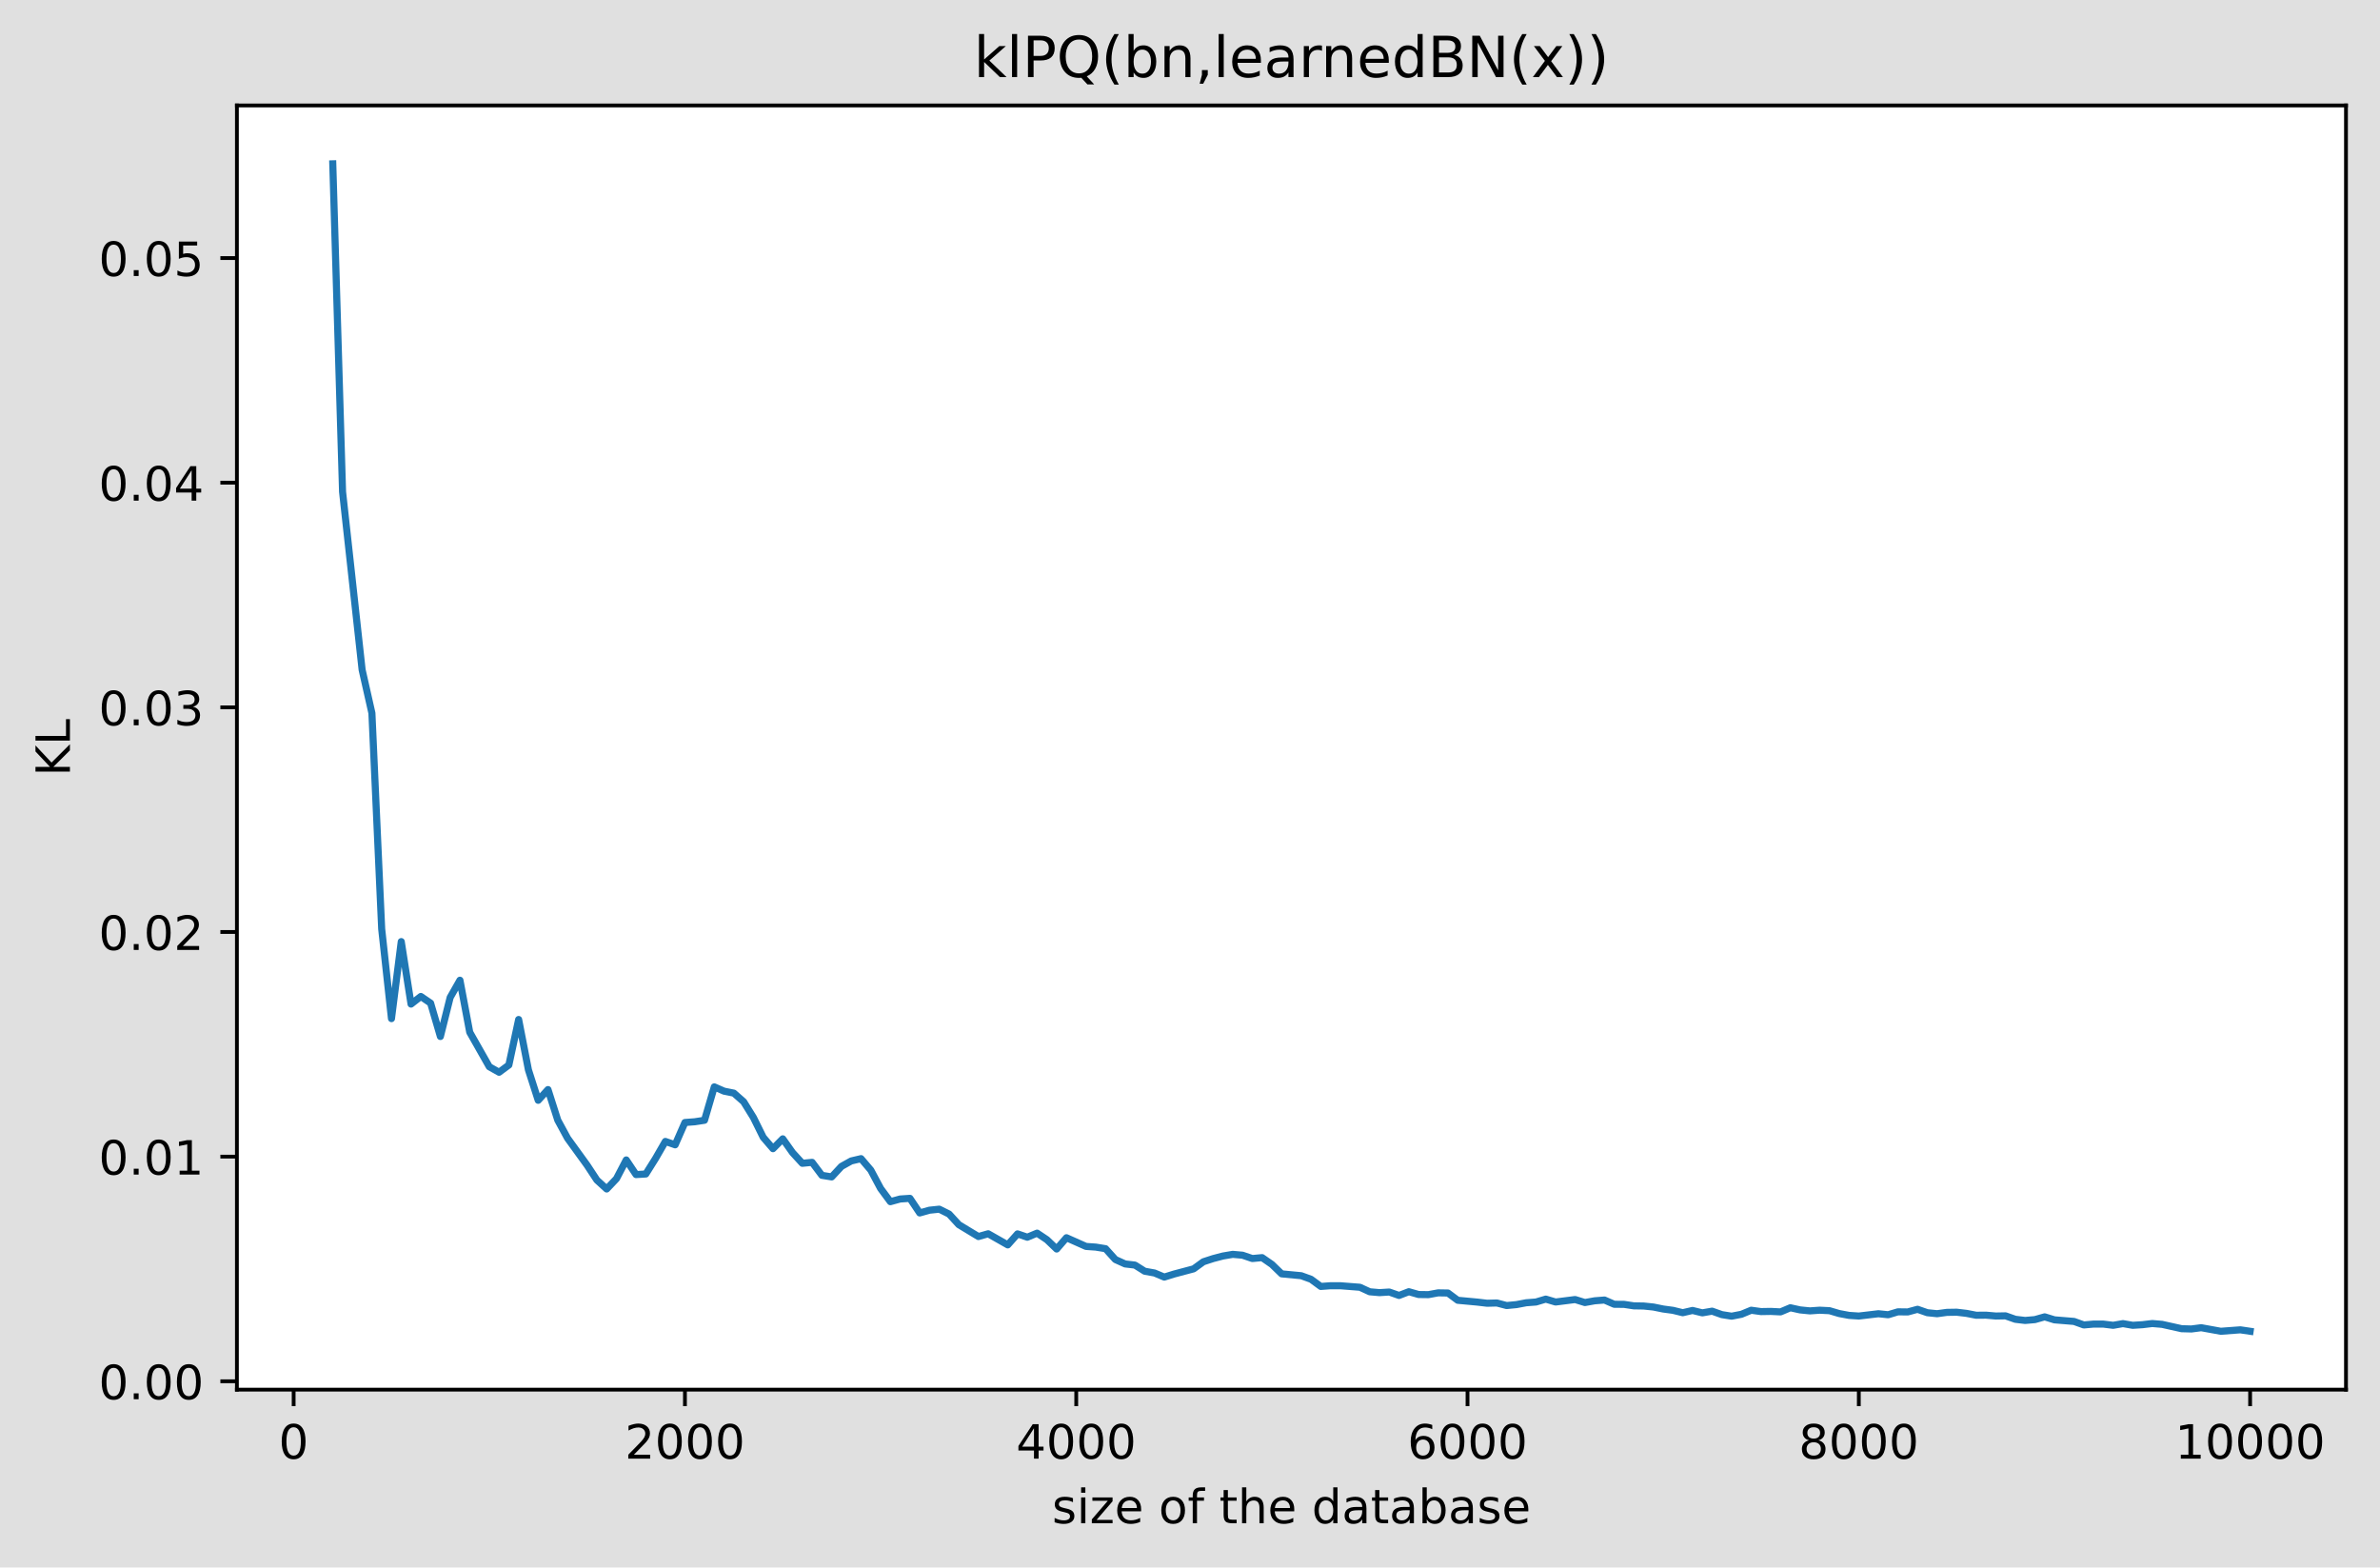
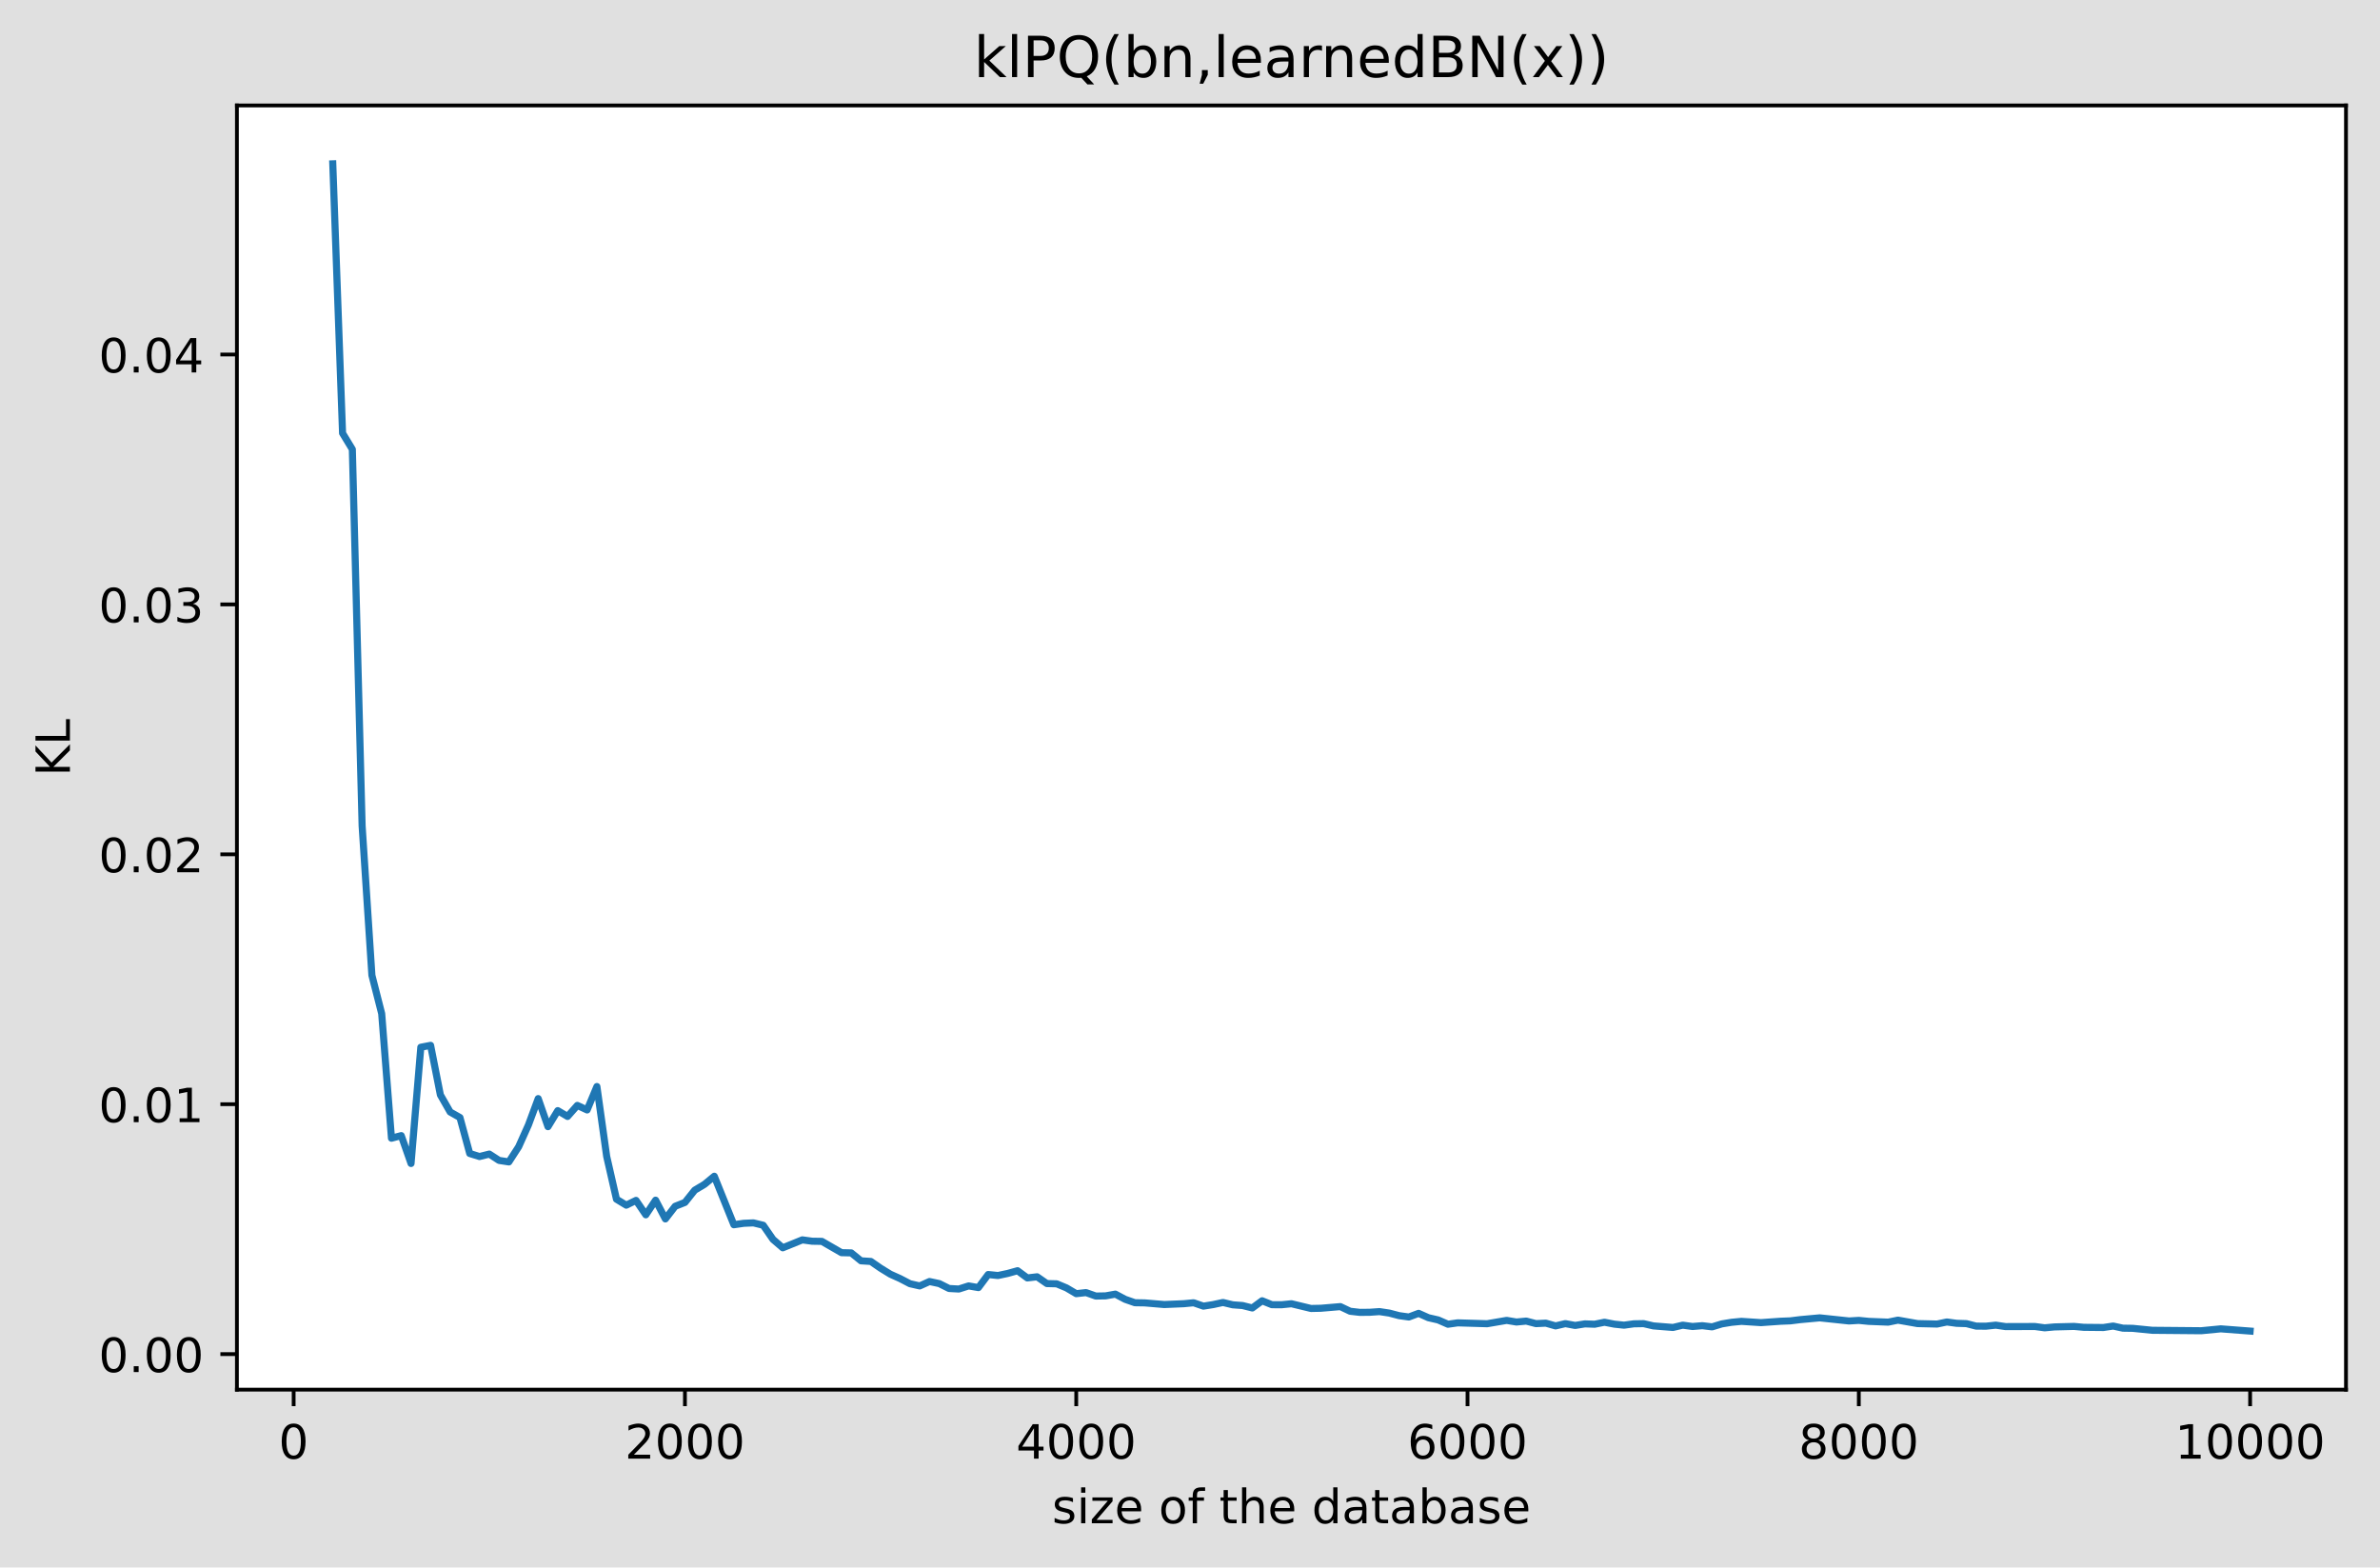
<svg xmlns="http://www.w3.org/2000/svg" xmlns:xlink="http://www.w3.org/1999/xlink" height="331.674pt" version="1.1" viewBox="0 0 503.744 331.674" width="503.744pt">
  <defs>
    <style type="text/css">*{stroke-linecap:butt;stroke-linejoin:round;}</style>
  </defs>
  <g id="figure_1">
    <g id="patch_1">
      <path d="M 0 331.674  L 503.744 331.674  L 503.744 0  L 0 0  z " style="fill:#e0e0e0;" />
    </g>
    <g id="axes_1">
      <g id="patch_2">
        <path d="M 50.144 294.118  L 496.544 294.118  L 496.544 22.318  L 50.144 22.318  z " style="fill:#ffffff;" />
      </g>
      <g id="matplotlib.axis_1">
        <g id="xtick_1">
          <g id="line2d_1">
            <defs>
-               <path d="M 0 0  L 0 3.5  " id="mc993265814" style="stroke:#000000;stroke-width:0.8;" />
+               <path d="M 0 0  L 0 3.5  " id="mb581ca2103" style="stroke:#000000;stroke-width:0.8;" />
            </defs>
            <g>
-               <use style="stroke:#000000;stroke-width:0.8;" x="62.153" xlink:href="#mc993265814" y="294.118" />
+               <use style="stroke:#000000;stroke-width:0.8;" x="62.153" xlink:href="#mb581ca2103" y="294.118" />
            </g>
          </g>
          <g id="text_1">
            <g transform="translate(58.9714 308.7166)scale(0.1 -0.1)">
              <defs>
                <path d="M 31.781 66.406  Q 24.172 66.406 20.328 58.906  Q 16.5 51.422 16.5 36.375  Q 16.5 21.391 20.328 13.891  Q 24.172 6.391 31.781 6.391  Q 39.453 6.391 43.281 13.891  Q 47.125 21.391 47.125 36.375  Q 47.125 51.422 43.281 58.906  Q 39.453 66.406 31.781 66.406  z M 31.781 74.219  Q 44.047 74.219 50.516 64.516  Q 56.984 54.828 56.984 36.375  Q 56.984 17.969 50.516 8.266  Q 44.047 -1.422 31.781 -1.422  Q 19.531 -1.422 13.062 8.266  Q 6.594 17.969 6.594 36.375  Q 6.594 54.828 13.062 64.516  Q 19.531 74.219 31.781 74.219  z " id="DejaVuSans-48" />
              </defs>
              <use xlink:href="#DejaVuSans-48" />
            </g>
          </g>
        </g>
        <g id="xtick_2">
          <g id="line2d_2">
            <g>
-               <use style="stroke:#000000;stroke-width:0.8;" x="144.973" xlink:href="#mc993265814" y="294.118" />
+               <use style="stroke:#000000;stroke-width:0.8;" x="144.973" xlink:href="#mb581ca2103" y="294.118" />
            </g>
          </g>
          <g id="text_2">
            <g transform="translate(132.2477 308.7166)scale(0.1 -0.1)">
              <defs>
                <path d="M 19.188 8.297  L 53.609 8.297  L 53.609 0  L 7.328 0  L 7.328 8.297  Q 12.938 14.109 22.625 23.891  Q 32.328 33.688 34.812 36.531  Q 39.547 41.844 41.422 45.531  Q 43.312 49.219 43.312 52.781  Q 43.312 58.594 39.234 62.25  Q 35.156 65.922 28.609 65.922  Q 23.969 65.922 18.812 64.312  Q 13.672 62.703 7.812 59.422  L 7.812 69.391  Q 13.766 71.781 18.938 73  Q 24.125 74.219 28.422 74.219  Q 39.75 74.219 46.484 68.547  Q 53.219 62.891 53.219 53.422  Q 53.219 48.922 51.531 44.891  Q 49.859 40.875 45.406 35.406  Q 44.188 33.984 37.641 27.219  Q 31.109 20.453 19.188 8.297  z " id="DejaVuSans-50" />
              </defs>
              <use xlink:href="#DejaVuSans-50" />
              <use x="63.623" xlink:href="#DejaVuSans-48" />
              <use x="127.246" xlink:href="#DejaVuSans-48" />
              <use x="190.869" xlink:href="#DejaVuSans-48" />
            </g>
          </g>
        </g>
        <g id="xtick_3">
          <g id="line2d_3">
            <g>
-               <use style="stroke:#000000;stroke-width:0.8;" x="227.793" xlink:href="#mc993265814" y="294.118" />
+               <use style="stroke:#000000;stroke-width:0.8;" x="227.793" xlink:href="#mb581ca2103" y="294.118" />
            </g>
          </g>
          <g id="text_3">
            <g transform="translate(215.0677 308.7166)scale(0.1 -0.1)">
              <defs>
                <path d="M 37.797 64.312  L 12.891 25.391  L 37.797 25.391  z M 35.203 72.906  L 47.609 72.906  L 47.609 25.391  L 58.016 25.391  L 58.016 17.188  L 47.609 17.188  L 47.609 0  L 37.797 0  L 37.797 17.188  L 4.891 17.188  L 4.891 26.703  z " id="DejaVuSans-52" />
              </defs>
              <use xlink:href="#DejaVuSans-52" />
              <use x="63.623" xlink:href="#DejaVuSans-48" />
              <use x="127.246" xlink:href="#DejaVuSans-48" />
              <use x="190.869" xlink:href="#DejaVuSans-48" />
            </g>
          </g>
        </g>
        <g id="xtick_4">
          <g id="line2d_4">
            <g>
-               <use style="stroke:#000000;stroke-width:0.8;" x="310.613" xlink:href="#mc993265814" y="294.118" />
+               <use style="stroke:#000000;stroke-width:0.8;" x="310.613" xlink:href="#mb581ca2103" y="294.118" />
            </g>
          </g>
          <g id="text_4">
            <g transform="translate(297.8878 308.7166)scale(0.1 -0.1)">
              <defs>
                <path d="M 33.016 40.375  Q 26.375 40.375 22.484 35.828  Q 18.609 31.297 18.609 23.391  Q 18.609 15.531 22.484 10.953  Q 26.375 6.391 33.016 6.391  Q 39.656 6.391 43.531 10.953  Q 47.406 15.531 47.406 23.391  Q 47.406 31.297 43.531 35.828  Q 39.656 40.375 33.016 40.375  z M 52.594 71.297  L 52.594 62.312  Q 48.875 64.062 45.094 64.984  Q 41.312 65.922 37.594 65.922  Q 27.828 65.922 22.672 59.328  Q 17.531 52.734 16.797 39.406  Q 19.672 43.656 24.016 45.922  Q 28.375 48.188 33.594 48.188  Q 44.578 48.188 50.953 41.516  Q 57.328 34.859 57.328 23.391  Q 57.328 12.156 50.688 5.359  Q 44.047 -1.422 33.016 -1.422  Q 20.359 -1.422 13.672 8.266  Q 6.984 17.969 6.984 36.375  Q 6.984 53.656 15.188 63.938  Q 23.391 74.219 37.203 74.219  Q 40.922 74.219 44.703 73.484  Q 48.484 72.75 52.594 71.297  z " id="DejaVuSans-54" />
              </defs>
              <use xlink:href="#DejaVuSans-54" />
              <use x="63.623" xlink:href="#DejaVuSans-48" />
              <use x="127.246" xlink:href="#DejaVuSans-48" />
              <use x="190.869" xlink:href="#DejaVuSans-48" />
            </g>
          </g>
        </g>
        <g id="xtick_5">
          <g id="line2d_5">
            <g>
-               <use style="stroke:#000000;stroke-width:0.8;" x="393.433" xlink:href="#mc993265814" y="294.118" />
+               <use style="stroke:#000000;stroke-width:0.8;" x="393.433" xlink:href="#mb581ca2103" y="294.118" />
            </g>
          </g>
          <g id="text_5">
            <g transform="translate(380.7078 308.7166)scale(0.1 -0.1)">
              <defs>
                <path d="M 31.781 34.625  Q 24.75 34.625 20.719 30.859  Q 16.703 27.094 16.703 20.516  Q 16.703 13.922 20.719 10.156  Q 24.75 6.391 31.781 6.391  Q 38.812 6.391 42.859 10.172  Q 46.922 13.969 46.922 20.516  Q 46.922 27.094 42.891 30.859  Q 38.875 34.625 31.781 34.625  z M 21.922 38.812  Q 15.578 40.375 12.031 44.719  Q 8.5 49.078 8.5 55.328  Q 8.5 64.062 14.719 69.141  Q 20.953 74.219 31.781 74.219  Q 42.672 74.219 48.875 69.141  Q 55.078 64.062 55.078 55.328  Q 55.078 49.078 51.531 44.719  Q 48 40.375 41.703 38.812  Q 48.828 37.156 52.797 32.312  Q 56.781 27.484 56.781 20.516  Q 56.781 9.906 50.312 4.234  Q 43.844 -1.422 31.781 -1.422  Q 19.734 -1.422 13.25 4.234  Q 6.781 9.906 6.781 20.516  Q 6.781 27.484 10.781 32.312  Q 14.797 37.156 21.922 38.812  z M 18.312 54.391  Q 18.312 48.734 21.844 45.562  Q 25.391 42.391 31.781 42.391  Q 38.141 42.391 41.719 45.562  Q 45.312 48.734 45.312 54.391  Q 45.312 60.062 41.719 63.234  Q 38.141 66.406 31.781 66.406  Q 25.391 66.406 21.844 63.234  Q 18.312 60.062 18.312 54.391  z " id="DejaVuSans-56" />
              </defs>
              <use xlink:href="#DejaVuSans-56" />
              <use x="63.623" xlink:href="#DejaVuSans-48" />
              <use x="127.246" xlink:href="#DejaVuSans-48" />
              <use x="190.869" xlink:href="#DejaVuSans-48" />
            </g>
          </g>
        </g>
        <g id="xtick_6">
          <g id="line2d_6">
            <g>
-               <use style="stroke:#000000;stroke-width:0.8;" x="476.253" xlink:href="#mc993265814" y="294.118" />
+               <use style="stroke:#000000;stroke-width:0.8;" x="476.253" xlink:href="#mb581ca2103" y="294.118" />
            </g>
          </g>
          <g id="text_6">
            <g transform="translate(460.3466 308.7166)scale(0.1 -0.1)">
              <defs>
                <path d="M 12.406 8.297  L 28.516 8.297  L 28.516 63.922  L 10.984 60.406  L 10.984 69.391  L 28.422 72.906  L 38.281 72.906  L 38.281 8.297  L 54.391 8.297  L 54.391 0  L 12.406 0  z " id="DejaVuSans-49" />
              </defs>
              <use xlink:href="#DejaVuSans-49" />
              <use x="63.623" xlink:href="#DejaVuSans-48" />
              <use x="127.246" xlink:href="#DejaVuSans-48" />
              <use x="190.869" xlink:href="#DejaVuSans-48" />
              <use x="254.492" xlink:href="#DejaVuSans-48" />
            </g>
          </g>
        </g>
        <g id="text_7">
          <g transform="translate(222.675 322.3947)scale(0.1 -0.1)">
            <defs>
              <path d="M 44.281 53.078  L 44.281 44.578  Q 40.484 46.531 36.375 47.5  Q 32.281 48.484 27.875 48.484  Q 21.188 48.484 17.844 46.438  Q 14.5 44.391 14.5 40.281  Q 14.5 37.156 16.891 35.375  Q 19.281 33.594 26.516 31.984  L 29.594 31.297  Q 39.156 29.25 43.188 25.516  Q 47.219 21.781 47.219 15.094  Q 47.219 7.469 41.188 3.016  Q 35.156 -1.422 24.609 -1.422  Q 20.219 -1.422 15.453 -0.562  Q 10.688 0.297 5.422 2  L 5.422 11.281  Q 10.406 8.688 15.234 7.391  Q 20.062 6.109 24.812 6.109  Q 31.156 6.109 34.562 8.281  Q 37.984 10.453 37.984 14.406  Q 37.984 18.062 35.516 20.016  Q 33.062 21.969 24.703 23.781  L 21.578 24.516  Q 13.234 26.266 9.516 29.906  Q 5.812 33.547 5.812 39.891  Q 5.812 47.609 11.281 51.797  Q 16.75 56 26.812 56  Q 31.781 56 36.172 55.266  Q 40.578 54.547 44.281 53.078  z " id="DejaVuSans-115" />
              <path d="M 9.422 54.688  L 18.406 54.688  L 18.406 0  L 9.422 0  z M 9.422 75.984  L 18.406 75.984  L 18.406 64.594  L 9.422 64.594  z " id="DejaVuSans-105" />
              <path d="M 5.516 54.688  L 48.188 54.688  L 48.188 46.484  L 14.406 7.172  L 48.188 7.172  L 48.188 0  L 4.297 0  L 4.297 8.203  L 38.094 47.516  L 5.516 47.516  z " id="DejaVuSans-122" />
              <path d="M 56.203 29.594  L 56.203 25.203  L 14.891 25.203  Q 15.484 15.922 20.484 11.062  Q 25.484 6.203 34.422 6.203  Q 39.594 6.203 44.453 7.469  Q 49.312 8.734 54.109 11.281  L 54.109 2.781  Q 49.266 0.734 44.188 -0.344  Q 39.109 -1.422 33.891 -1.422  Q 20.797 -1.422 13.156 6.188  Q 5.516 13.812 5.516 26.812  Q 5.516 40.234 12.766 48.109  Q 20.016 56 32.328 56  Q 43.359 56 49.781 48.891  Q 56.203 41.797 56.203 29.594  z M 47.219 32.234  Q 47.125 39.594 43.094 43.984  Q 39.062 48.391 32.422 48.391  Q 24.906 48.391 20.391 44.141  Q 15.875 39.891 15.188 32.172  z " id="DejaVuSans-101" />
              <path id="DejaVuSans-32" />
              <path d="M 30.609 48.391  Q 23.391 48.391 19.188 42.75  Q 14.984 37.109 14.984 27.297  Q 14.984 17.484 19.156 11.844  Q 23.344 6.203 30.609 6.203  Q 37.797 6.203 41.984 11.859  Q 46.188 17.531 46.188 27.297  Q 46.188 37.016 41.984 42.703  Q 37.797 48.391 30.609 48.391  z M 30.609 56  Q 42.328 56 49.016 48.375  Q 55.719 40.766 55.719 27.297  Q 55.719 13.875 49.016 6.219  Q 42.328 -1.422 30.609 -1.422  Q 18.844 -1.422 12.172 6.219  Q 5.516 13.875 5.516 27.297  Q 5.516 40.766 12.172 48.375  Q 18.844 56 30.609 56  z " id="DejaVuSans-111" />
              <path d="M 37.109 75.984  L 37.109 68.5  L 28.516 68.5  Q 23.688 68.5 21.797 66.547  Q 19.922 64.594 19.922 59.516  L 19.922 54.688  L 34.719 54.688  L 34.719 47.703  L 19.922 47.703  L 19.922 0  L 10.891 0  L 10.891 47.703  L 2.297 47.703  L 2.297 54.688  L 10.891 54.688  L 10.891 58.5  Q 10.891 67.625 15.141 71.797  Q 19.391 75.984 28.609 75.984  z " id="DejaVuSans-102" />
              <path d="M 18.312 70.219  L 18.312 54.688  L 36.812 54.688  L 36.812 47.703  L 18.312 47.703  L 18.312 18.016  Q 18.312 11.328 20.141 9.422  Q 21.969 7.516 27.594 7.516  L 36.812 7.516  L 36.812 0  L 27.594 0  Q 17.188 0 13.234 3.875  Q 9.281 7.766 9.281 18.016  L 9.281 47.703  L 2.688 47.703  L 2.688 54.688  L 9.281 54.688  L 9.281 70.219  z " id="DejaVuSans-116" />
              <path d="M 54.891 33.016  L 54.891 0  L 45.906 0  L 45.906 32.719  Q 45.906 40.484 42.875 44.328  Q 39.844 48.188 33.797 48.188  Q 26.516 48.188 22.312 43.547  Q 18.109 38.922 18.109 30.906  L 18.109 0  L 9.078 0  L 9.078 75.984  L 18.109 75.984  L 18.109 46.188  Q 21.344 51.125 25.703 53.562  Q 30.078 56 35.797 56  Q 45.219 56 50.047 50.172  Q 54.891 44.344 54.891 33.016  z " id="DejaVuSans-104" />
              <path d="M 45.406 46.391  L 45.406 75.984  L 54.391 75.984  L 54.391 0  L 45.406 0  L 45.406 8.203  Q 42.578 3.328 38.25 0.953  Q 33.938 -1.422 27.875 -1.422  Q 17.969 -1.422 11.734 6.484  Q 5.516 14.406 5.516 27.297  Q 5.516 40.188 11.734 48.094  Q 17.969 56 27.875 56  Q 33.938 56 38.25 53.625  Q 42.578 51.266 45.406 46.391  z M 14.797 27.297  Q 14.797 17.391 18.875 11.75  Q 22.953 6.109 30.078 6.109  Q 37.203 6.109 41.297 11.75  Q 45.406 17.391 45.406 27.297  Q 45.406 37.203 41.297 42.844  Q 37.203 48.484 30.078 48.484  Q 22.953 48.484 18.875 42.844  Q 14.797 37.203 14.797 27.297  z " id="DejaVuSans-100" />
              <path d="M 34.281 27.484  Q 23.391 27.484 19.188 25  Q 14.984 22.516 14.984 16.5  Q 14.984 11.719 18.141 8.906  Q 21.297 6.109 26.703 6.109  Q 34.188 6.109 38.703 11.406  Q 43.219 16.703 43.219 25.484  L 43.219 27.484  z M 52.203 31.203  L 52.203 0  L 43.219 0  L 43.219 8.297  Q 40.141 3.328 35.547 0.953  Q 30.953 -1.422 24.312 -1.422  Q 15.922 -1.422 10.953 3.297  Q 6 8.016 6 15.922  Q 6 25.141 12.172 29.828  Q 18.359 34.516 30.609 34.516  L 43.219 34.516  L 43.219 35.406  Q 43.219 41.609 39.141 45  Q 35.062 48.391 27.688 48.391  Q 23 48.391 18.547 47.266  Q 14.109 46.141 10.016 43.891  L 10.016 52.203  Q 14.938 54.109 19.578 55.047  Q 24.219 56 28.609 56  Q 40.484 56 46.344 49.844  Q 52.203 43.703 52.203 31.203  z " id="DejaVuSans-97" />
              <path d="M 48.688 27.297  Q 48.688 37.203 44.609 42.844  Q 40.531 48.484 33.406 48.484  Q 26.266 48.484 22.188 42.844  Q 18.109 37.203 18.109 27.297  Q 18.109 17.391 22.188 11.75  Q 26.266 6.109 33.406 6.109  Q 40.531 6.109 44.609 11.75  Q 48.688 17.391 48.688 27.297  z M 18.109 46.391  Q 20.953 51.266 25.266 53.625  Q 29.594 56 35.594 56  Q 45.562 56 51.781 48.094  Q 58.016 40.188 58.016 27.297  Q 58.016 14.406 51.781 6.484  Q 45.562 -1.422 35.594 -1.422  Q 29.594 -1.422 25.266 0.953  Q 20.953 3.328 18.109 8.203  L 18.109 0  L 9.078 0  L 9.078 75.984  L 18.109 75.984  z " id="DejaVuSans-98" />
            </defs>
            <use xlink:href="#DejaVuSans-115" />
            <use x="52.1" xlink:href="#DejaVuSans-105" />
            <use x="79.883" xlink:href="#DejaVuSans-122" />
            <use x="132.373" xlink:href="#DejaVuSans-101" />
            <use x="193.896" xlink:href="#DejaVuSans-32" />
            <use x="225.684" xlink:href="#DejaVuSans-111" />
            <use x="286.865" xlink:href="#DejaVuSans-102" />
            <use x="322.07" xlink:href="#DejaVuSans-32" />
            <use x="353.857" xlink:href="#DejaVuSans-116" />
            <use x="393.066" xlink:href="#DejaVuSans-104" />
            <use x="456.445" xlink:href="#DejaVuSans-101" />
            <use x="517.969" xlink:href="#DejaVuSans-32" />
            <use x="549.756" xlink:href="#DejaVuSans-100" />
            <use x="613.232" xlink:href="#DejaVuSans-97" />
            <use x="674.512" xlink:href="#DejaVuSans-116" />
            <use x="713.721" xlink:href="#DejaVuSans-97" />
            <use x="775" xlink:href="#DejaVuSans-98" />
            <use x="838.477" xlink:href="#DejaVuSans-97" />
            <use x="899.756" xlink:href="#DejaVuSans-115" />
            <use x="951.855" xlink:href="#DejaVuSans-101" />
          </g>
        </g>
      </g>
      <g id="matplotlib.axis_2">
        <g id="ytick_1">
          <g id="line2d_7">
            <defs>
-               <path d="M 0 0  L -3.5 0  " id="mdf63986e68" style="stroke:#000000;stroke-width:0.8;" />
+               <path d="M 0 0  L -3.5 0  " id="m8fea759ce5" style="stroke:#000000;stroke-width:0.8;" />
            </defs>
            <g>
-               <use style="stroke:#000000;stroke-width:0.8;" x="50.144" xlink:href="#mdf63986e68" y="292.345" />
+               <use style="stroke:#000000;stroke-width:0.8;" x="50.144" xlink:href="#m8fea759ce5" y="286.597" />
            </g>
          </g>
          <g id="text_8">
-             <g transform="translate(20.87813 296.144)scale(0.1 -0.1)">
+             <g transform="translate(20.87813 290.3966)scale(0.1 -0.1)">
              <defs>
                <path d="M 10.688 12.406  L 21 12.406  L 21 0  L 10.688 0  z " id="DejaVuSans-46" />
              </defs>
              <use xlink:href="#DejaVuSans-48" />
              <use x="63.623" xlink:href="#DejaVuSans-46" />
              <use x="95.41" xlink:href="#DejaVuSans-48" />
              <use x="159.033" xlink:href="#DejaVuSans-48" />
            </g>
          </g>
        </g>
        <g id="ytick_2">
          <g id="line2d_8">
            <g>
-               <use style="stroke:#000000;stroke-width:0.8;" x="50.144" xlink:href="#mdf63986e68" y="244.799" />
+               <use style="stroke:#000000;stroke-width:0.8;" x="50.144" xlink:href="#m8fea759ce5" y="233.706" />
            </g>
          </g>
          <g id="text_9">
-             <g transform="translate(20.87813 248.5982)scale(0.1 -0.1)">
+             <g transform="translate(20.87813 237.5052)scale(0.1 -0.1)">
              <use xlink:href="#DejaVuSans-48" />
              <use x="63.623" xlink:href="#DejaVuSans-46" />
              <use x="95.41" xlink:href="#DejaVuSans-48" />
              <use x="159.033" xlink:href="#DejaVuSans-49" />
            </g>
          </g>
        </g>
        <g id="ytick_3">
          <g id="line2d_9">
            <g>
-               <use style="stroke:#000000;stroke-width:0.8;" x="50.144" xlink:href="#mdf63986e68" y="197.253" />
+               <use style="stroke:#000000;stroke-width:0.8;" x="50.144" xlink:href="#m8fea759ce5" y="180.815" />
            </g>
          </g>
          <g id="text_10">
-             <g transform="translate(20.87813 201.0525)scale(0.1 -0.1)">
+             <g transform="translate(20.87813 184.6138)scale(0.1 -0.1)">
              <use xlink:href="#DejaVuSans-48" />
              <use x="63.623" xlink:href="#DejaVuSans-46" />
              <use x="95.41" xlink:href="#DejaVuSans-48" />
              <use x="159.033" xlink:href="#DejaVuSans-50" />
            </g>
          </g>
        </g>
        <g id="ytick_4">
          <g id="line2d_10">
            <g>
-               <use style="stroke:#000000;stroke-width:0.8;" x="50.144" xlink:href="#mdf63986e68" y="149.707" />
+               <use style="stroke:#000000;stroke-width:0.8;" x="50.144" xlink:href="#m8fea759ce5" y="127.923" />
            </g>
          </g>
          <g id="text_11">
-             <g transform="translate(20.87813 153.5067)scale(0.1 -0.1)">
+             <g transform="translate(20.87813 131.7224)scale(0.1 -0.1)">
              <defs>
                <path d="M 40.578 39.312  Q 47.656 37.797 51.625 33  Q 55.609 28.219 55.609 21.188  Q 55.609 10.406 48.188 4.484  Q 40.766 -1.422 27.094 -1.422  Q 22.516 -1.422 17.656 -0.516  Q 12.797 0.391 7.625 2.203  L 7.625 11.719  Q 11.719 9.328 16.594 8.109  Q 21.484 6.891 26.812 6.891  Q 36.078 6.891 40.938 10.547  Q 45.797 14.203 45.797 21.188  Q 45.797 27.641 41.281 31.266  Q 36.766 34.906 28.719 34.906  L 20.219 34.906  L 20.219 43.016  L 29.109 43.016  Q 36.375 43.016 40.234 45.922  Q 44.094 48.828 44.094 54.297  Q 44.094 59.906 40.109 62.906  Q 36.141 65.922 28.719 65.922  Q 24.656 65.922 20.016 65.031  Q 15.375 64.156 9.812 62.312  L 9.812 71.094  Q 15.438 72.656 20.344 73.438  Q 25.25 74.219 29.594 74.219  Q 40.828 74.219 47.359 69.109  Q 53.906 64.016 53.906 55.328  Q 53.906 49.266 50.438 45.094  Q 46.969 40.922 40.578 39.312  z " id="DejaVuSans-51" />
              </defs>
              <use xlink:href="#DejaVuSans-48" />
              <use x="63.623" xlink:href="#DejaVuSans-46" />
              <use x="95.41" xlink:href="#DejaVuSans-48" />
              <use x="159.033" xlink:href="#DejaVuSans-51" />
            </g>
          </g>
        </g>
        <g id="ytick_5">
          <g id="line2d_11">
            <g>
-               <use style="stroke:#000000;stroke-width:0.8;" x="50.144" xlink:href="#mdf63986e68" y="102.162" />
+               <use style="stroke:#000000;stroke-width:0.8;" x="50.144" xlink:href="#m8fea759ce5" y="75.032" />
            </g>
          </g>
          <g id="text_12">
-             <g transform="translate(20.87813 105.9609)scale(0.1 -0.1)">
+             <g transform="translate(20.87813 78.83093)scale(0.1 -0.1)">
              <use xlink:href="#DejaVuSans-48" />
              <use x="63.623" xlink:href="#DejaVuSans-46" />
              <use x="95.41" xlink:href="#DejaVuSans-48" />
              <use x="159.033" xlink:href="#DejaVuSans-52" />
            </g>
          </g>
        </g>
-         <g id="ytick_6">
-           <g id="line2d_12">
-             <g>
-               <use style="stroke:#000000;stroke-width:0.8;" x="50.144" xlink:href="#mdf63986e68" y="54.616" />
-             </g>
-           </g>
-           <g id="text_13">
-             <g transform="translate(20.87813 58.41508)scale(0.1 -0.1)">
-               <defs>
-                 <path d="M 10.797 72.906  L 49.516 72.906  L 49.516 64.594  L 19.828 64.594  L 19.828 46.734  Q 21.969 47.469 24.109 47.828  Q 26.266 48.188 28.422 48.188  Q 40.625 48.188 47.75 41.5  Q 54.891 34.812 54.891 23.391  Q 54.891 11.625 47.562 5.094  Q 40.234 -1.422 26.906 -1.422  Q 22.312 -1.422 17.547 -0.641  Q 12.797 0.141 7.719 1.703  L 7.719 11.625  Q 12.109 9.234 16.797 8.062  Q 21.484 6.891 26.703 6.891  Q 35.156 6.891 40.078 11.328  Q 45.016 15.766 45.016 23.391  Q 45.016 31 40.078 35.438  Q 35.156 39.891 26.703 39.891  Q 22.75 39.891 18.812 39.016  Q 14.891 38.141 10.797 36.281  z " id="DejaVuSans-53" />
-               </defs>
-               <use xlink:href="#DejaVuSans-48" />
-               <use x="63.623" xlink:href="#DejaVuSans-46" />
-               <use x="95.41" xlink:href="#DejaVuSans-48" />
-               <use x="159.033" xlink:href="#DejaVuSans-53" />
-             </g>
-           </g>
-         </g>
-         <g id="text_14">
+         <g id="text_13">
          <g transform="translate(14.79844 164.283)rotate(-90)scale(0.1 -0.1)">
            <defs>
              <path d="M 9.812 72.906  L 19.672 72.906  L 19.672 42.094  L 52.391 72.906  L 65.094 72.906  L 28.906 38.922  L 67.672 0  L 54.688 0  L 19.672 35.109  L 19.672 0  L 9.812 0  z " id="DejaVuSans-75" />
              <path d="M 9.812 72.906  L 19.672 72.906  L 19.672 8.297  L 55.172 8.297  L 55.172 0  L 9.812 0  z " id="DejaVuSans-76" />
            </defs>
            <use xlink:href="#DejaVuSans-75" />
            <use x="65.576" xlink:href="#DejaVuSans-76" />
          </g>
        </g>
      </g>
-       <g id="line2d_13">
-         <path clip-path="url(#pc2f519d48b)" d="M 70.435 34.673  L 72.505 104.085  L 76.646 141.766  L 78.717 150.93  L 80.787 196.612  L 82.858 215.591  L 84.928 199.289  L 86.999 212.513  L 89.069 210.901  L 91.14 212.311  L 93.21 219.374  L 95.281 211.11  L 97.351 207.465  L 99.422 218.47  L 103.563 225.775  L 105.633 226.944  L 107.704 225.409  L 109.774 215.777  L 111.845 226.439  L 113.915 232.879  L 115.986 230.608  L 118.056 237.084  L 120.127 240.902  L 124.268 246.62  L 126.338 249.762  L 128.409 251.649  L 130.479 249.466  L 132.55 245.5  L 134.62 248.599  L 136.691 248.476  L 138.761 245.175  L 140.832 241.583  L 142.902 242.299  L 144.973 237.577  L 147.043 237.422  L 149.114 237.104  L 151.184 230.038  L 153.255 230.944  L 155.325 231.359  L 157.396 233.182  L 159.466 236.522  L 161.537 240.708  L 163.607 243.117  L 165.678 241.034  L 167.748 243.951  L 169.819 246.213  L 171.889 246.009  L 173.96 248.759  L 176.03 249.093  L 178.101 246.867  L 180.171 245.713  L 182.242 245.227  L 184.312 247.656  L 186.383 251.535  L 188.453 254.335  L 190.524 253.767  L 192.594 253.63  L 194.665 256.718  L 196.735 256.138  L 198.806 255.921  L 200.876 256.954  L 202.947 259.207  L 207.088 261.714  L 209.158 261.126  L 213.299 263.48  L 215.37 261.15  L 217.44 261.857  L 219.511 260.993  L 221.581 262.377  L 223.652 264.354  L 225.722 261.964  L 229.863 263.805  L 231.934 263.949  L 234.004 264.285  L 236.075 266.579  L 238.145 267.515  L 240.216 267.752  L 242.286 269.057  L 244.357 269.425  L 246.427 270.296  L 248.498 269.651  L 252.639 268.551  L 254.709 267.05  L 256.78 266.375  L 258.85 265.834  L 260.921 265.482  L 262.991 265.664  L 265.062 266.369  L 267.132 266.176  L 269.203 267.607  L 271.273 269.611  L 275.414 270.004  L 277.485 270.757  L 279.555 272.277  L 281.626 272.125  L 283.696 272.127  L 287.837 272.449  L 289.908 273.404  L 291.978 273.586  L 294.049 273.456  L 296.119 274.183  L 298.19 273.388  L 300.26 273.983  L 302.331 274.01  L 304.401 273.631  L 306.472 273.666  L 308.542 275.204  L 312.683 275.587  L 314.754 275.831  L 316.824 275.776  L 318.895 276.318  L 320.965 276.119  L 323.036 275.728  L 325.106 275.571  L 327.177 274.955  L 329.247 275.571  L 333.388 275.045  L 335.459 275.683  L 337.529 275.312  L 339.6 275.15  L 341.67 276.052  L 343.741 276.067  L 345.811 276.383  L 347.882 276.417  L 349.952 276.63  L 352.023 277.052  L 354.093 277.33  L 356.164 277.835  L 358.234 277.357  L 360.305 277.865  L 362.375 277.506  L 364.446 278.241  L 366.516 278.57  L 368.587 278.166  L 370.657 277.31  L 372.728 277.595  L 374.798 277.56  L 376.869 277.661  L 378.939 276.787  L 381.01 277.241  L 383.08 277.447  L 385.151 277.304  L 387.221 277.406  L 389.292 278.015  L 391.362 278.401  L 393.433 278.539  L 397.574 278.052  L 399.644 278.266  L 401.715 277.646  L 403.785 277.672  L 405.856 277.111  L 407.926 277.833  L 409.997 278.046  L 412.067 277.764  L 414.138 277.728  L 416.208 277.972  L 418.279 278.372  L 420.349 278.354  L 422.42 278.535  L 424.49 278.497  L 426.561 279.228  L 428.631 279.474  L 430.702 279.294  L 432.772 278.708  L 434.843 279.344  L 438.984 279.681  L 441.054 280.426  L 443.125 280.241  L 445.195 280.246  L 447.266 280.502  L 449.336 280.142  L 451.407 280.502  L 453.477 280.371  L 455.548 280.123  L 457.618 280.298  L 461.759 281.219  L 463.83 281.277  L 465.9 281.009  L 470.041 281.763  L 474.182 281.457  L 476.253 281.764  L 476.253 281.764  " style="fill:none;stroke:#1f77b4;stroke-linecap:square;stroke-width:1.5;" />
+       <g id="line2d_12">
+         <path clip-path="url(#pe037deafb1)" d="M 70.435 34.673  L 72.505 91.686  L 74.576 95.098  L 76.646 174.798  L 78.717 206.42  L 80.787 214.534  L 82.858 240.903  L 84.928 240.354  L 86.999 246.252  L 89.069 221.648  L 91.14 221.247  L 93.21 231.734  L 95.281 235.35  L 97.351 236.526  L 99.422 244.136  L 101.492 244.779  L 103.563 244.259  L 105.633 245.601  L 107.704 245.92  L 109.774 242.718  L 111.845 238.098  L 113.915 232.519  L 115.986 238.46  L 118.056 235.065  L 120.127 236.297  L 122.197 233.958  L 124.268 234.921  L 126.338 229.964  L 128.409 244.755  L 130.479 253.811  L 132.55 255.074  L 134.62 254.064  L 136.691 257.114  L 138.761 254.02  L 140.832 257.983  L 142.902 255.309  L 144.973 254.495  L 147.043 251.901  L 149.114 250.664  L 151.184 248.952  L 155.325 259.217  L 157.396 258.912  L 159.466 258.821  L 161.537 259.325  L 163.607 262.314  L 165.678 264.096  L 169.819 262.415  L 171.889 262.702  L 173.96 262.735  L 178.101 265.125  L 180.171 265.174  L 182.242 266.853  L 184.312 266.982  L 186.383 268.413  L 188.453 269.685  L 190.524 270.617  L 192.594 271.695  L 194.665 272.167  L 196.735 271.233  L 198.806 271.673  L 200.876 272.709  L 202.947 272.822  L 205.017 272.164  L 207.088 272.52  L 209.158 269.751  L 211.229 269.962  L 213.299 269.52  L 215.37 268.944  L 217.44 270.475  L 219.511 270.232  L 221.581 271.667  L 223.652 271.718  L 225.722 272.582  L 227.793 273.803  L 229.863 273.574  L 231.934 274.308  L 234.004 274.272  L 236.075 273.901  L 238.145 274.999  L 240.216 275.722  L 242.286 275.755  L 246.427 276.104  L 250.568 275.929  L 252.639 275.73  L 254.709 276.443  L 256.78 276.114  L 258.85 275.666  L 260.921 276.162  L 262.991 276.314  L 265.062 276.833  L 267.132 275.306  L 269.203 276.139  L 271.273 276.147  L 273.344 275.937  L 277.485 276.938  L 279.555 276.895  L 283.696 276.543  L 285.767 277.526  L 287.837 277.764  L 289.908 277.742  L 291.978 277.598  L 294.049 277.911  L 296.119 278.455  L 298.19 278.743  L 300.26 277.969  L 302.331 278.892  L 304.401 279.366  L 306.472 280.272  L 308.542 279.98  L 314.754 280.167  L 318.895 279.46  L 320.965 279.804  L 323.036 279.608  L 325.106 280.146  L 327.177 280.043  L 329.247 280.626  L 331.318 280.143  L 333.388 280.53  L 335.459 280.198  L 337.529 280.272  L 339.6 279.85  L 341.67 280.253  L 343.741 280.471  L 345.811 280.185  L 347.882 280.148  L 349.952 280.627  L 354.093 280.957  L 356.164 280.469  L 358.234 280.753  L 360.305 280.581  L 362.375 280.829  L 364.446 280.2  L 366.516 279.861  L 368.587 279.664  L 372.728 279.934  L 376.869 279.641  L 378.939 279.56  L 381.01 279.301  L 385.151 278.922  L 391.362 279.58  L 393.433 279.458  L 395.503 279.665  L 399.644 279.831  L 401.715 279.406  L 405.856 280.137  L 409.997 280.232  L 412.067 279.797  L 414.138 280.078  L 416.208 280.143  L 418.279 280.673  L 420.349 280.687  L 422.42 280.467  L 424.49 280.773  L 430.702 280.754  L 432.772 281.032  L 434.843 280.842  L 438.984 280.735  L 441.054 280.927  L 445.195 280.967  L 447.266 280.657  L 449.336 281.108  L 451.407 281.14  L 455.548 281.555  L 465.9 281.649  L 470.041 281.249  L 476.253 281.721  L 476.253 281.721  " style="fill:none;stroke:#1f77b4;stroke-linecap:square;stroke-width:1.5;" />
      </g>
      <g id="patch_3">
        <path d="M 50.144 294.118  L 50.144 22.318  " style="fill:none;stroke:#000000;stroke-linecap:square;stroke-linejoin:miter;stroke-width:0.8;" />
      </g>
      <g id="patch_4">
        <path d="M 496.544 294.118  L 496.544 22.318  " style="fill:none;stroke:#000000;stroke-linecap:square;stroke-linejoin:miter;stroke-width:0.8;" />
      </g>
      <g id="patch_5">
        <path d="M 50.144 294.118  L 496.544 294.118  " style="fill:none;stroke:#000000;stroke-linecap:square;stroke-linejoin:miter;stroke-width:0.8;" />
      </g>
      <g id="patch_6">
        <path d="M 50.144 22.318  L 496.544 22.318  " style="fill:none;stroke:#000000;stroke-linecap:square;stroke-linejoin:miter;stroke-width:0.8;" />
      </g>
-       <g id="text_15">
+       <g id="text_14">
        <g transform="translate(206.1222 16.31812)scale(0.12 -0.12)">
          <defs>
            <path d="M 9.078 75.984  L 18.109 75.984  L 18.109 31.109  L 44.922 54.688  L 56.391 54.688  L 27.391 29.109  L 57.625 0  L 45.906 0  L 18.109 26.703  L 18.109 0  L 9.078 0  z " id="DejaVuSans-107" />
            <path d="M 9.422 75.984  L 18.406 75.984  L 18.406 0  L 9.422 0  z " id="DejaVuSans-108" />
            <path d="M 19.672 64.797  L 19.672 37.406  L 32.078 37.406  Q 38.969 37.406 42.719 40.969  Q 46.484 44.531 46.484 51.125  Q 46.484 57.672 42.719 61.234  Q 38.969 64.797 32.078 64.797  z M 9.812 72.906  L 32.078 72.906  Q 44.344 72.906 50.609 67.359  Q 56.891 61.812 56.891 51.125  Q 56.891 40.328 50.609 34.812  Q 44.344 29.297 32.078 29.297  L 19.672 29.297  L 19.672 0  L 9.812 0  z " id="DejaVuSans-80" />
            <path d="M 39.406 66.219  Q 28.656 66.219 22.328 58.203  Q 16.016 50.203 16.016 36.375  Q 16.016 22.609 22.328 14.594  Q 28.656 6.594 39.406 6.594  Q 50.141 6.594 56.422 14.594  Q 62.703 22.609 62.703 36.375  Q 62.703 50.203 56.422 58.203  Q 50.141 66.219 39.406 66.219  z M 53.219 1.312  L 66.219 -12.891  L 54.297 -12.891  L 43.5 -1.219  Q 41.891 -1.312 41.031 -1.359  Q 40.188 -1.422 39.406 -1.422  Q 24.031 -1.422 14.812 8.859  Q 5.609 19.141 5.609 36.375  Q 5.609 53.656 14.812 63.938  Q 24.031 74.219 39.406 74.219  Q 54.734 74.219 63.906 63.938  Q 73.094 53.656 73.094 36.375  Q 73.094 23.688 67.984 14.641  Q 62.891 5.609 53.219 1.312  z " id="DejaVuSans-81" />
            <path d="M 31 75.875  Q 24.469 64.656 21.281 53.656  Q 18.109 42.672 18.109 31.391  Q 18.109 20.125 21.312 9.062  Q 24.516 -2 31 -13.188  L 23.188 -13.188  Q 15.875 -1.703 12.234 9.375  Q 8.594 20.453 8.594 31.391  Q 8.594 42.281 12.203 53.312  Q 15.828 64.359 23.188 75.875  z " id="DejaVuSans-40" />
            <path d="M 54.891 33.016  L 54.891 0  L 45.906 0  L 45.906 32.719  Q 45.906 40.484 42.875 44.328  Q 39.844 48.188 33.797 48.188  Q 26.516 48.188 22.312 43.547  Q 18.109 38.922 18.109 30.906  L 18.109 0  L 9.078 0  L 9.078 54.688  L 18.109 54.688  L 18.109 46.188  Q 21.344 51.125 25.703 53.562  Q 30.078 56 35.797 56  Q 45.219 56 50.047 50.172  Q 54.891 44.344 54.891 33.016  z " id="DejaVuSans-110" />
            <path d="M 11.719 12.406  L 22.016 12.406  L 22.016 4  L 14.016 -11.625  L 7.719 -11.625  L 11.719 4  z " id="DejaVuSans-44" />
            <path d="M 41.109 46.297  Q 39.594 47.172 37.812 47.578  Q 36.031 48 33.891 48  Q 26.266 48 22.188 43.047  Q 18.109 38.094 18.109 28.812  L 18.109 0  L 9.078 0  L 9.078 54.688  L 18.109 54.688  L 18.109 46.188  Q 20.953 51.172 25.484 53.578  Q 30.031 56 36.531 56  Q 37.453 56 38.578 55.875  Q 39.703 55.766 41.062 55.516  z " id="DejaVuSans-114" />
            <path d="M 19.672 34.812  L 19.672 8.109  L 35.5 8.109  Q 43.453 8.109 47.281 11.406  Q 51.125 14.703 51.125 21.484  Q 51.125 28.328 47.281 31.562  Q 43.453 34.812 35.5 34.812  z M 19.672 64.797  L 19.672 42.828  L 34.281 42.828  Q 41.5 42.828 45.031 45.531  Q 48.578 48.25 48.578 53.812  Q 48.578 59.328 45.031 62.062  Q 41.5 64.797 34.281 64.797  z M 9.812 72.906  L 35.016 72.906  Q 46.297 72.906 52.391 68.219  Q 58.5 63.531 58.5 54.891  Q 58.5 48.188 55.375 44.234  Q 52.25 40.281 46.188 39.312  Q 53.469 37.75 57.5 32.781  Q 61.531 27.828 61.531 20.406  Q 61.531 10.641 54.891 5.312  Q 48.25 0 35.984 0  L 9.812 0  z " id="DejaVuSans-66" />
            <path d="M 9.812 72.906  L 23.094 72.906  L 55.422 11.922  L 55.422 72.906  L 64.984 72.906  L 64.984 0  L 51.703 0  L 19.391 60.984  L 19.391 0  L 9.812 0  z " id="DejaVuSans-78" />
            <path d="M 54.891 54.688  L 35.109 28.078  L 55.906 0  L 45.312 0  L 29.391 21.484  L 13.484 0  L 2.875 0  L 24.125 28.609  L 4.688 54.688  L 15.281 54.688  L 29.781 35.203  L 44.281 54.688  z " id="DejaVuSans-120" />
            <path d="M 8.016 75.875  L 15.828 75.875  Q 23.141 64.359 26.781 53.312  Q 30.422 42.281 30.422 31.391  Q 30.422 20.453 26.781 9.375  Q 23.141 -1.703 15.828 -13.188  L 8.016 -13.188  Q 14.5 -2 17.703 9.062  Q 20.906 20.125 20.906 31.391  Q 20.906 42.672 17.703 53.656  Q 14.5 64.656 8.016 75.875  z " id="DejaVuSans-41" />
          </defs>
          <use xlink:href="#DejaVuSans-107" />
          <use x="57.91" xlink:href="#DejaVuSans-108" />
          <use x="85.693" xlink:href="#DejaVuSans-80" />
          <use x="145.996" xlink:href="#DejaVuSans-81" />
          <use x="224.707" xlink:href="#DejaVuSans-40" />
          <use x="263.721" xlink:href="#DejaVuSans-98" />
          <use x="327.197" xlink:href="#DejaVuSans-110" />
          <use x="390.576" xlink:href="#DejaVuSans-44" />
          <use x="422.363" xlink:href="#DejaVuSans-108" />
          <use x="450.146" xlink:href="#DejaVuSans-101" />
          <use x="511.67" xlink:href="#DejaVuSans-97" />
          <use x="572.949" xlink:href="#DejaVuSans-114" />
          <use x="612.312" xlink:href="#DejaVuSans-110" />
          <use x="675.691" xlink:href="#DejaVuSans-101" />
          <use x="737.215" xlink:href="#DejaVuSans-100" />
          <use x="800.691" xlink:href="#DejaVuSans-66" />
          <use x="869.295" xlink:href="#DejaVuSans-78" />
          <use x="944.1" xlink:href="#DejaVuSans-40" />
          <use x="983.113" xlink:href="#DejaVuSans-120" />
          <use x="1042.293" xlink:href="#DejaVuSans-41" />
          <use x="1081.307" xlink:href="#DejaVuSans-41" />
        </g>
      </g>
    </g>
  </g>
  <defs>
-     <clipPath id="pc2f519d48b">
+     <clipPath id="pe037deafb1">
      <rect height="271.8" width="446.4" x="50.144" y="22.318" />
    </clipPath>
  </defs>
</svg>
